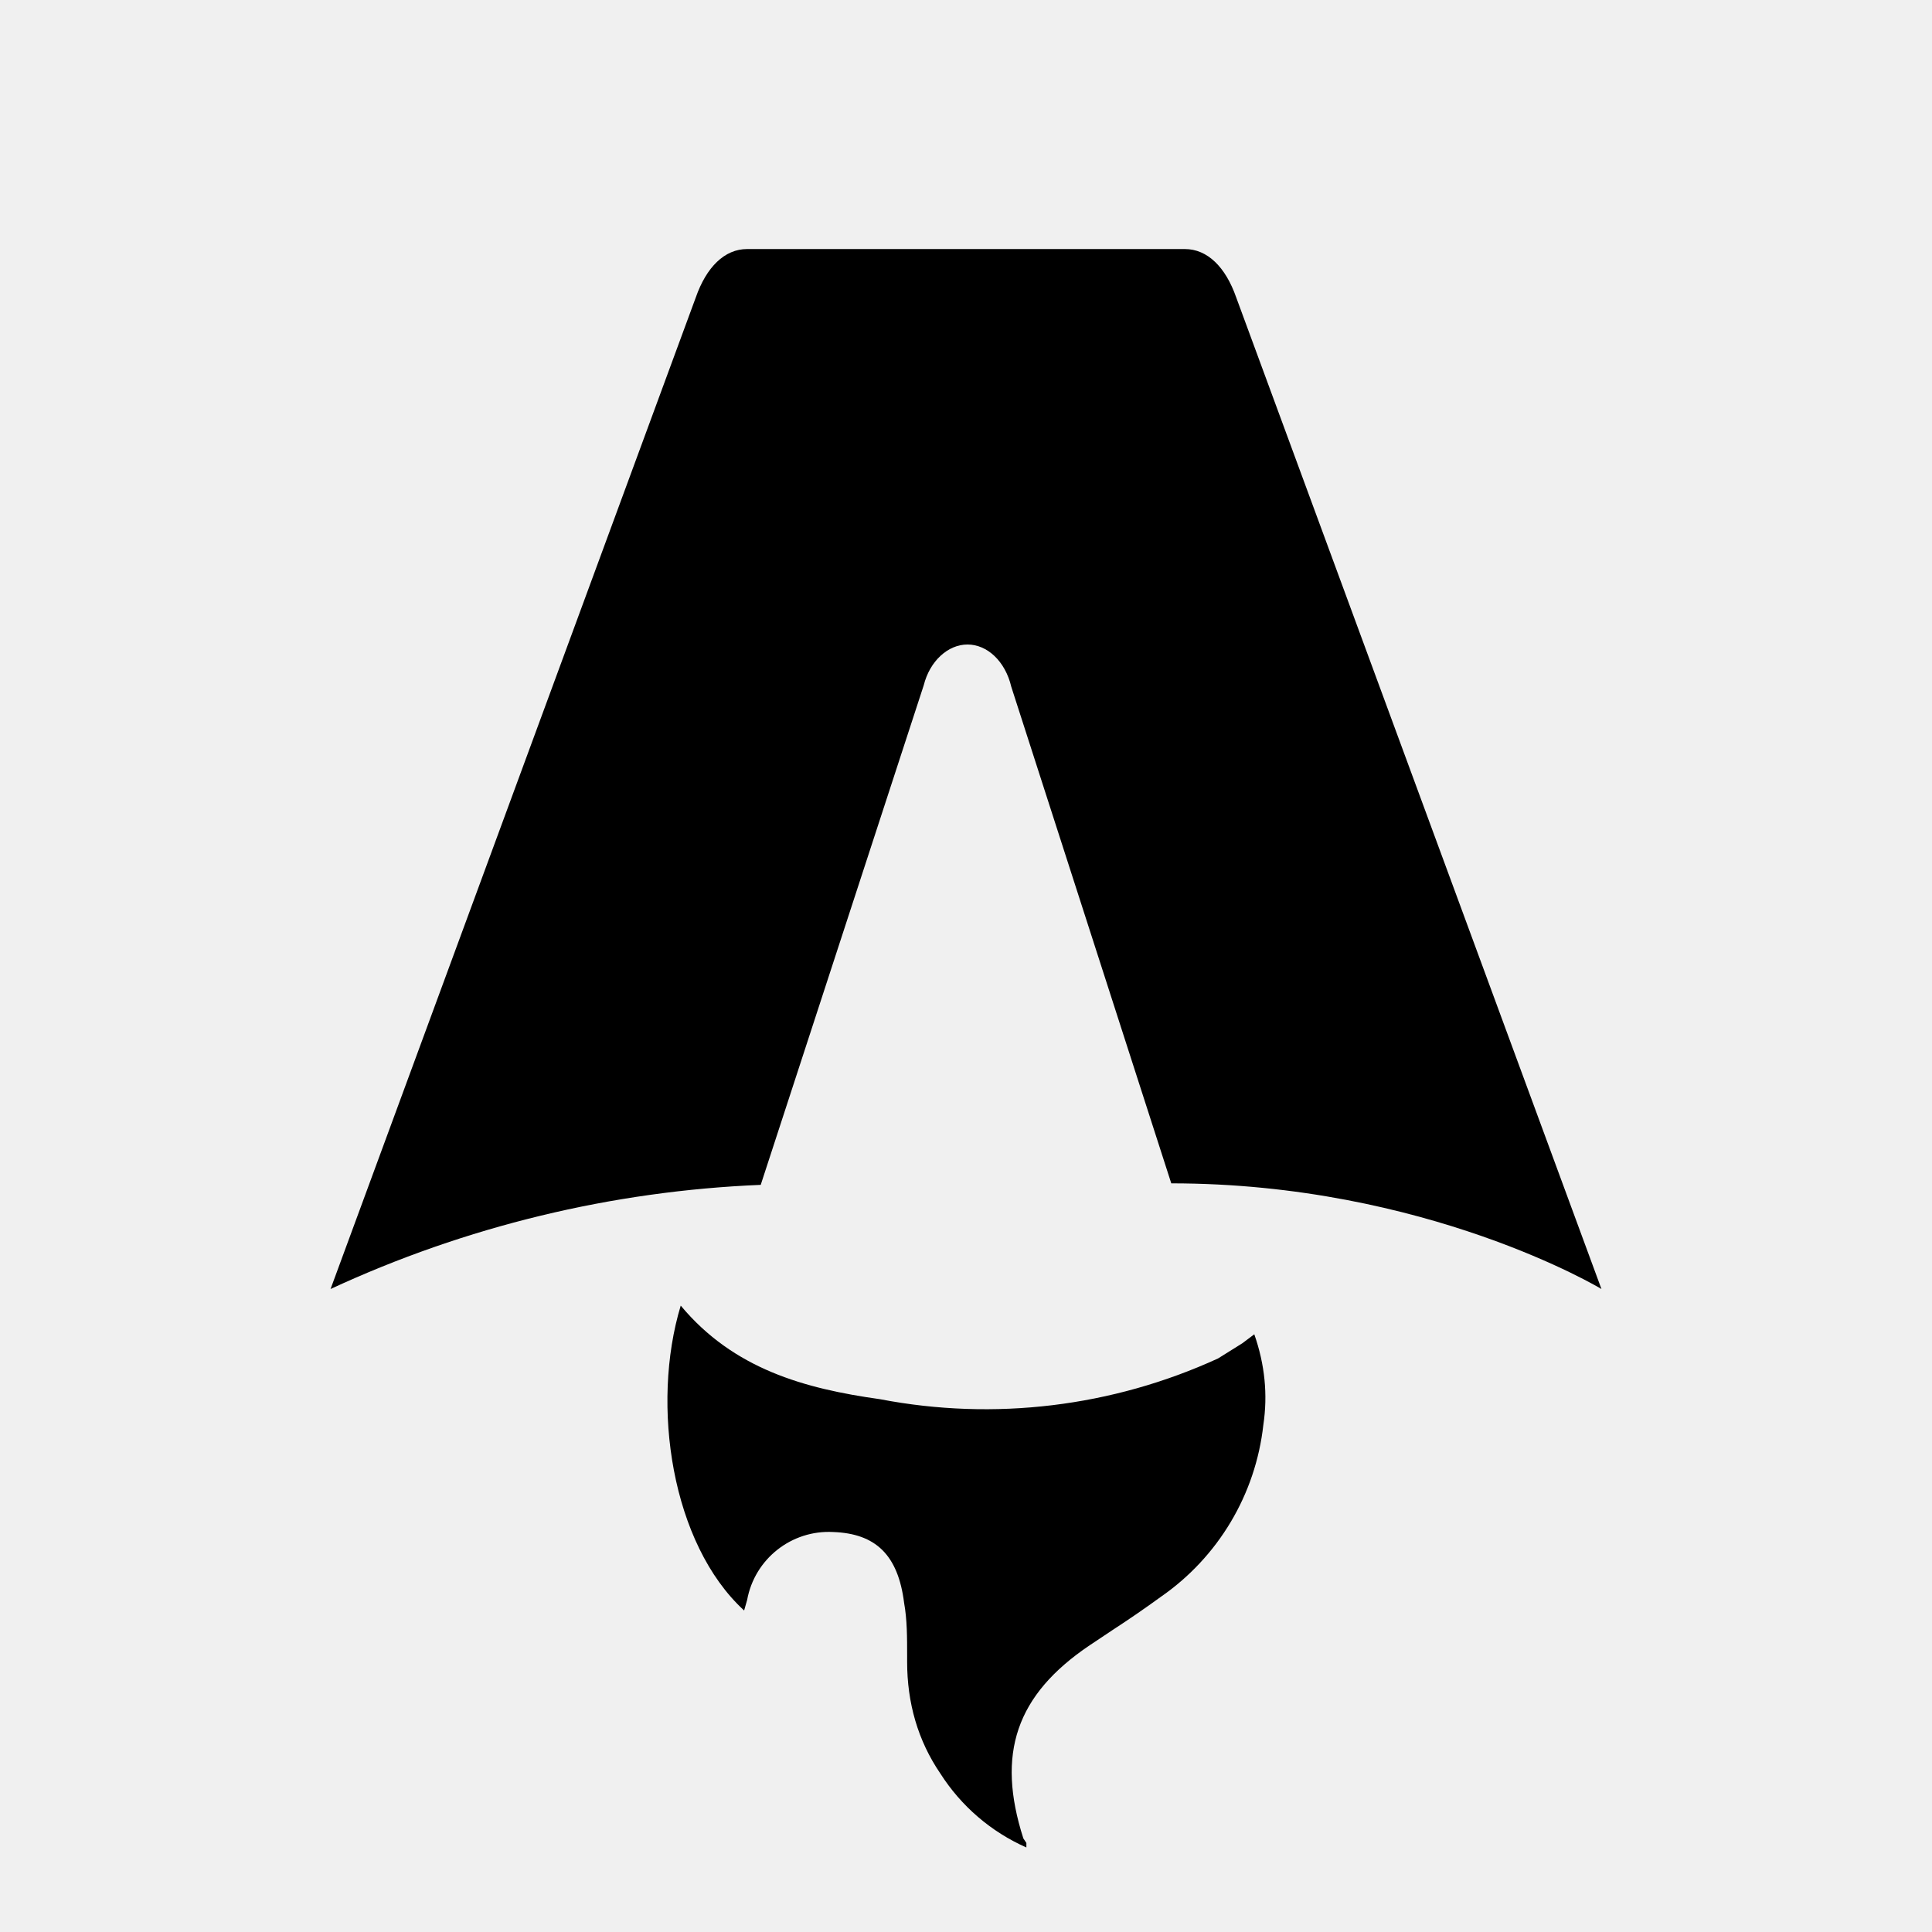
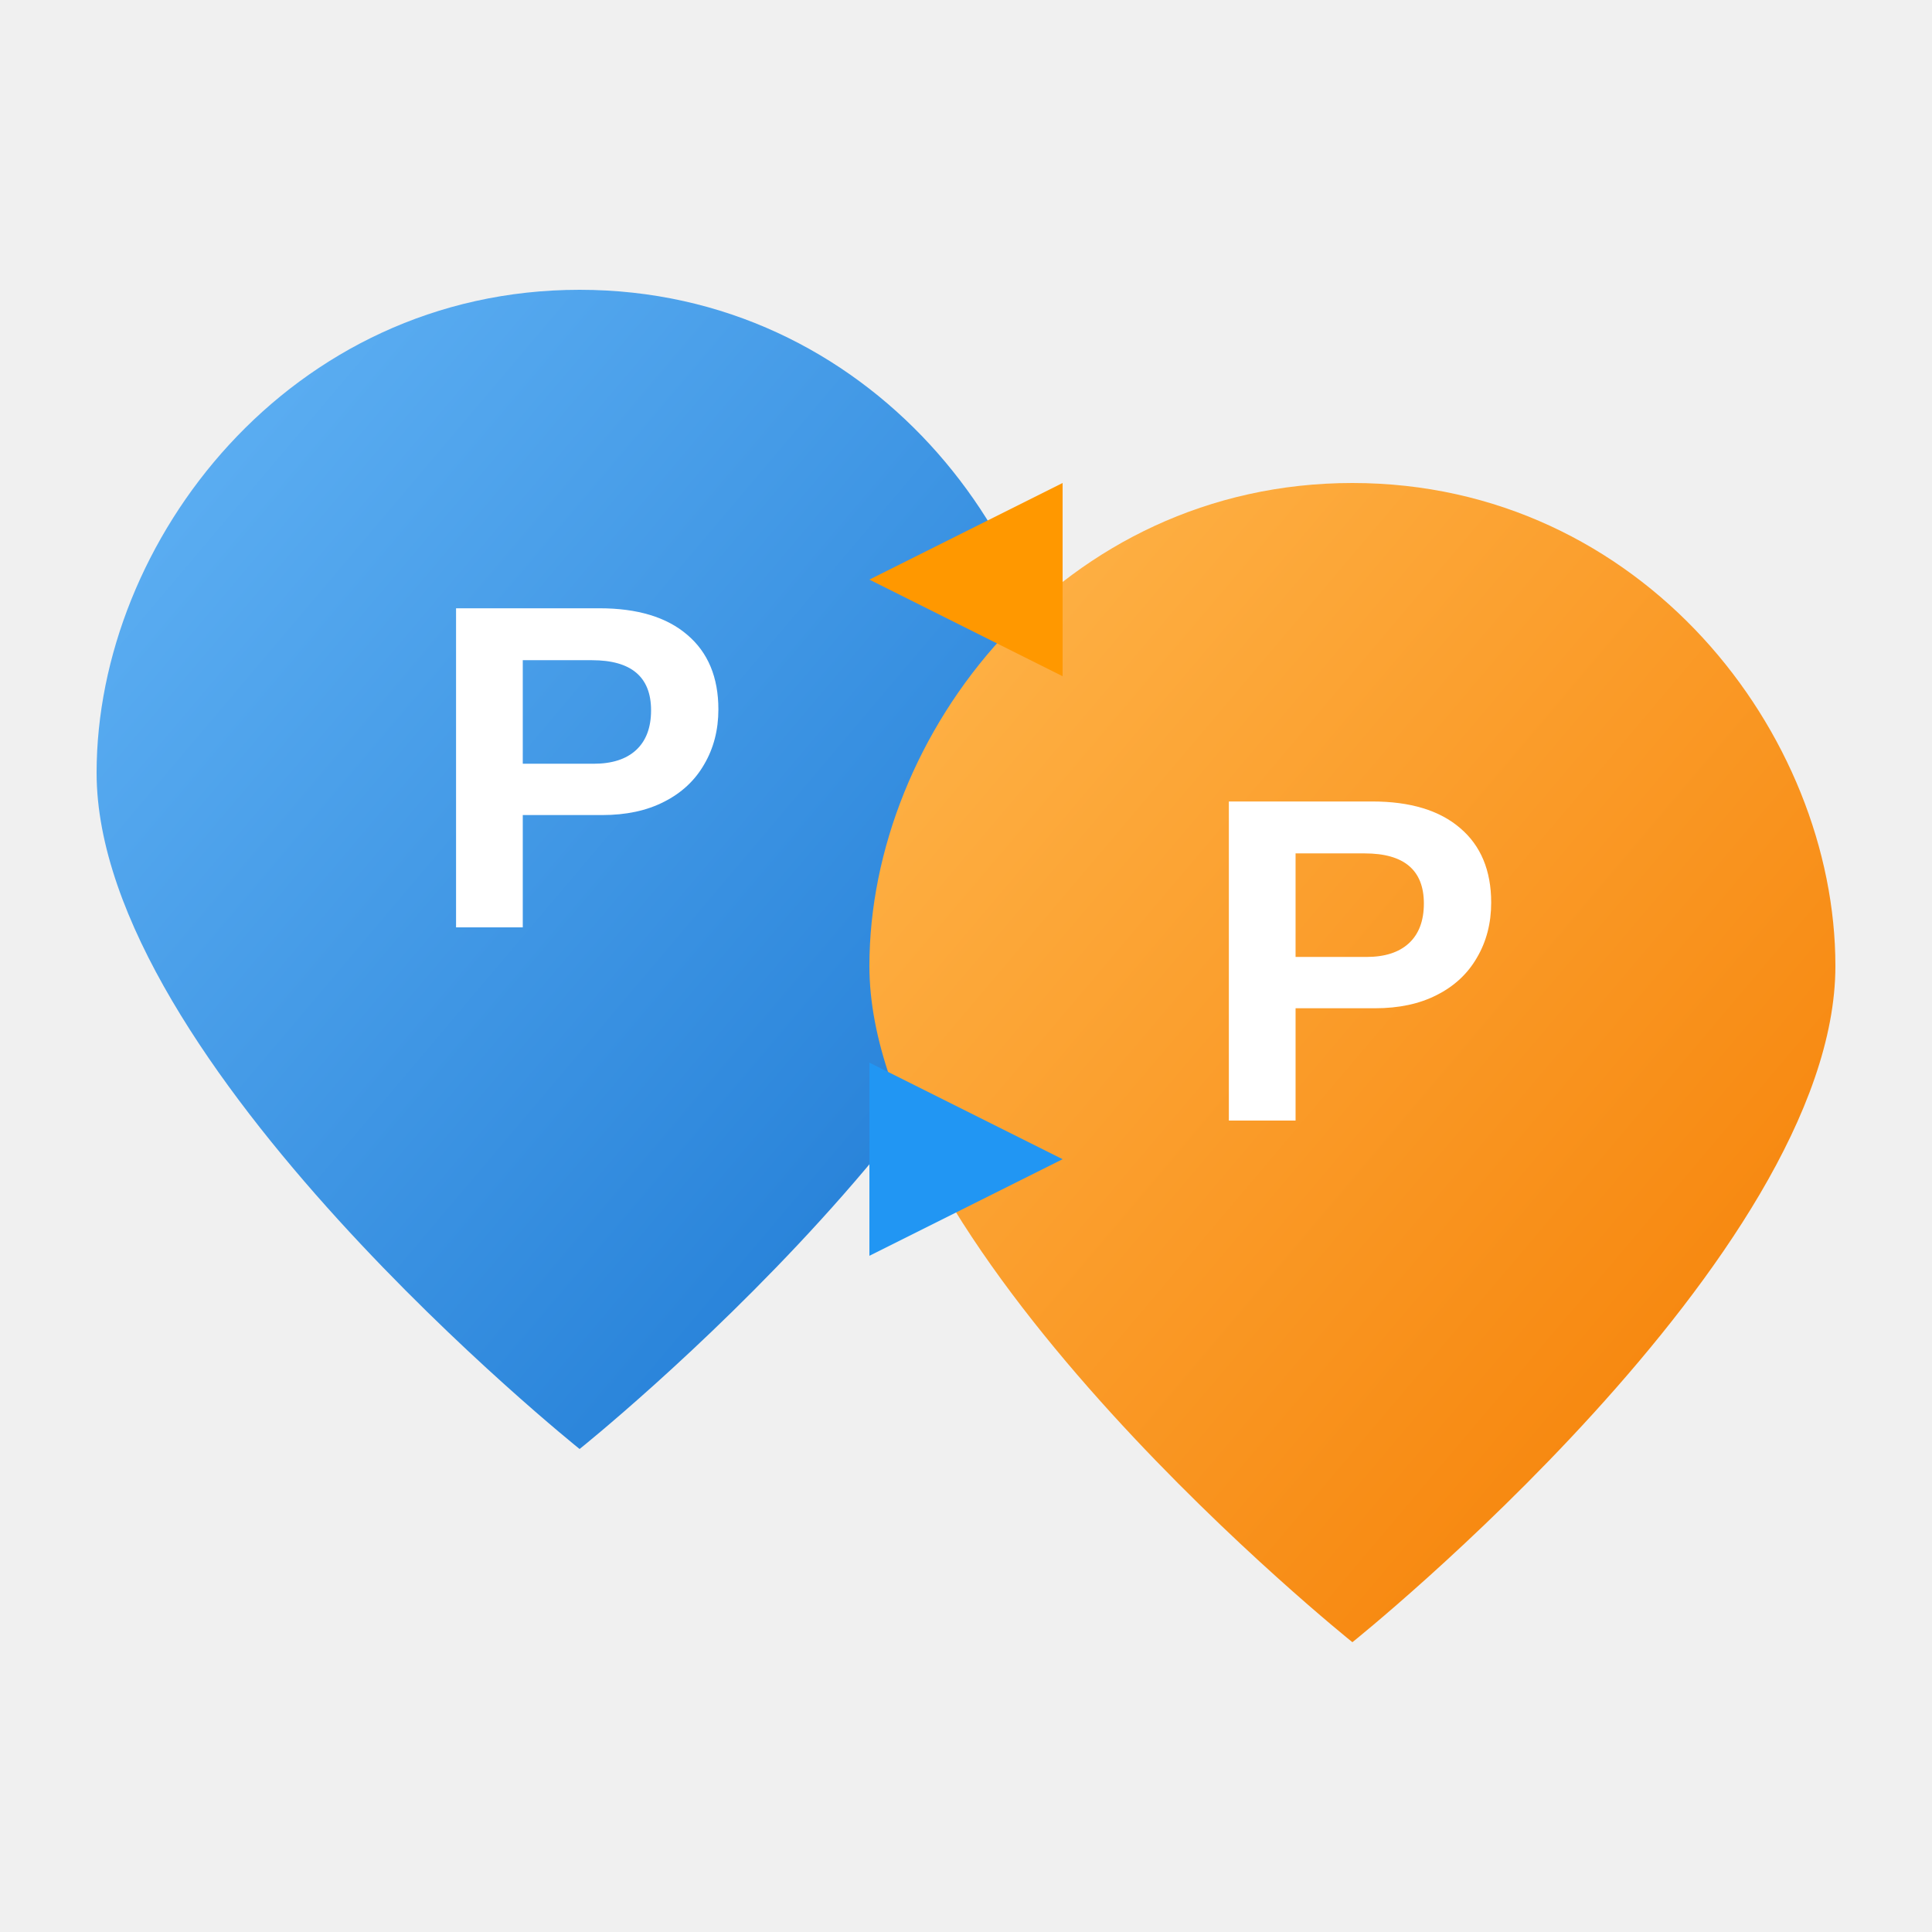
- <svg xmlns="http://www.w3.org/2000/svg" fill="none" viewBox="0 0 128 128">
-   <path d="M50.4 78.5a75.1 75.1 0 0 0-28.5 6.9l24.2-65.7c.7-2 1.9-3.2 3.4-3.2h29c1.5 0 2.7 1.2 3.4 3.2l24.2 65.7s-11.6-7-28.5-7L67 45.5c-.4-1.7-1.6-2.8-2.9-2.8-1.3 0-2.5 1.1-2.9 2.7L50.4 78.5Zm-1.1 28.2Zm-4.2-20.2c-2 6.6-.6 15.8 4.2 20.2a17.5 17.5 0 0 1 .2-.7 5.5 5.5 0 0 1 5.7-4.5c2.8.1 4.3 1.5 4.7 4.7.2 1.1.2 2.3.2 3.5v.4c0 2.7.7 5.2 2.2 7.4a13 13 0 0 0 5.7 4.9v-.3l-.2-.3c-1.8-5.6-.5-9.5 4.4-12.8l1.5-1a73 73 0 0 0 3.2-2.2 16 16 0 0 0 6.8-11.4c.3-2 .1-4-.6-6l-.8.6-1.6 1a37 37 0 0 1-22.4 2.7c-5-.7-9.7-2-13.2-6.2Z" />
-   <style>
-         path { fill: #000; }
-         @media (prefers-color-scheme: dark) {
-             path { fill: #FFF; }
-         }
-     </style>
+ <svg xmlns="http://www.w3.org/2000/svg" viewBox="0 0 100 100">
+   <defs>
+     <linearGradient id="blueGrad" x1="0%" y1="0%" x2="100%" y2="100%">
+       <stop offset="0%" style="stop-color:#64B5F6" />
+       <stop offset="100%" style="stop-color:#1976D2" />
+     </linearGradient>
+     <linearGradient id="orangeGrad" x1="0%" y1="0%" x2="100%" y2="100%">
+       <stop offset="0%" style="stop-color:#FFB74D" />
+       <stop offset="100%" style="stop-color:#F57C00" />
+     </linearGradient>
+   </defs>
+   <path d="M30 15 C15 15 5 28 5 40 C5 55 30 75 30 75 C30 75 55 55 55 40 C55 28 45 15 30 15 Z" fill="url(#blueGrad)" />
+   <text x="30" y="48" font-family="Arial, sans-serif" font-size="24" font-weight="bold" fill="white" text-anchor="middle">P</text>
+   <path d="M70 25 C55 25 45 38 45 50 C45 65 70 85 70 85 C70 85 95 65 95 50 C95 38 85 25 70 25 Z" fill="url(#orangeGrad)" />
+   <text x="70" y="58" font-family="Arial, sans-serif" font-size="24" font-weight="bold" fill="white" text-anchor="middle">P</text>
+   <path d="M45 30 L55 25 L55 35 Z" fill="#FF9800" />
+   <path d="M55 60 L45 65 L45 55 Z" fill="#2196F3" />
</svg>
